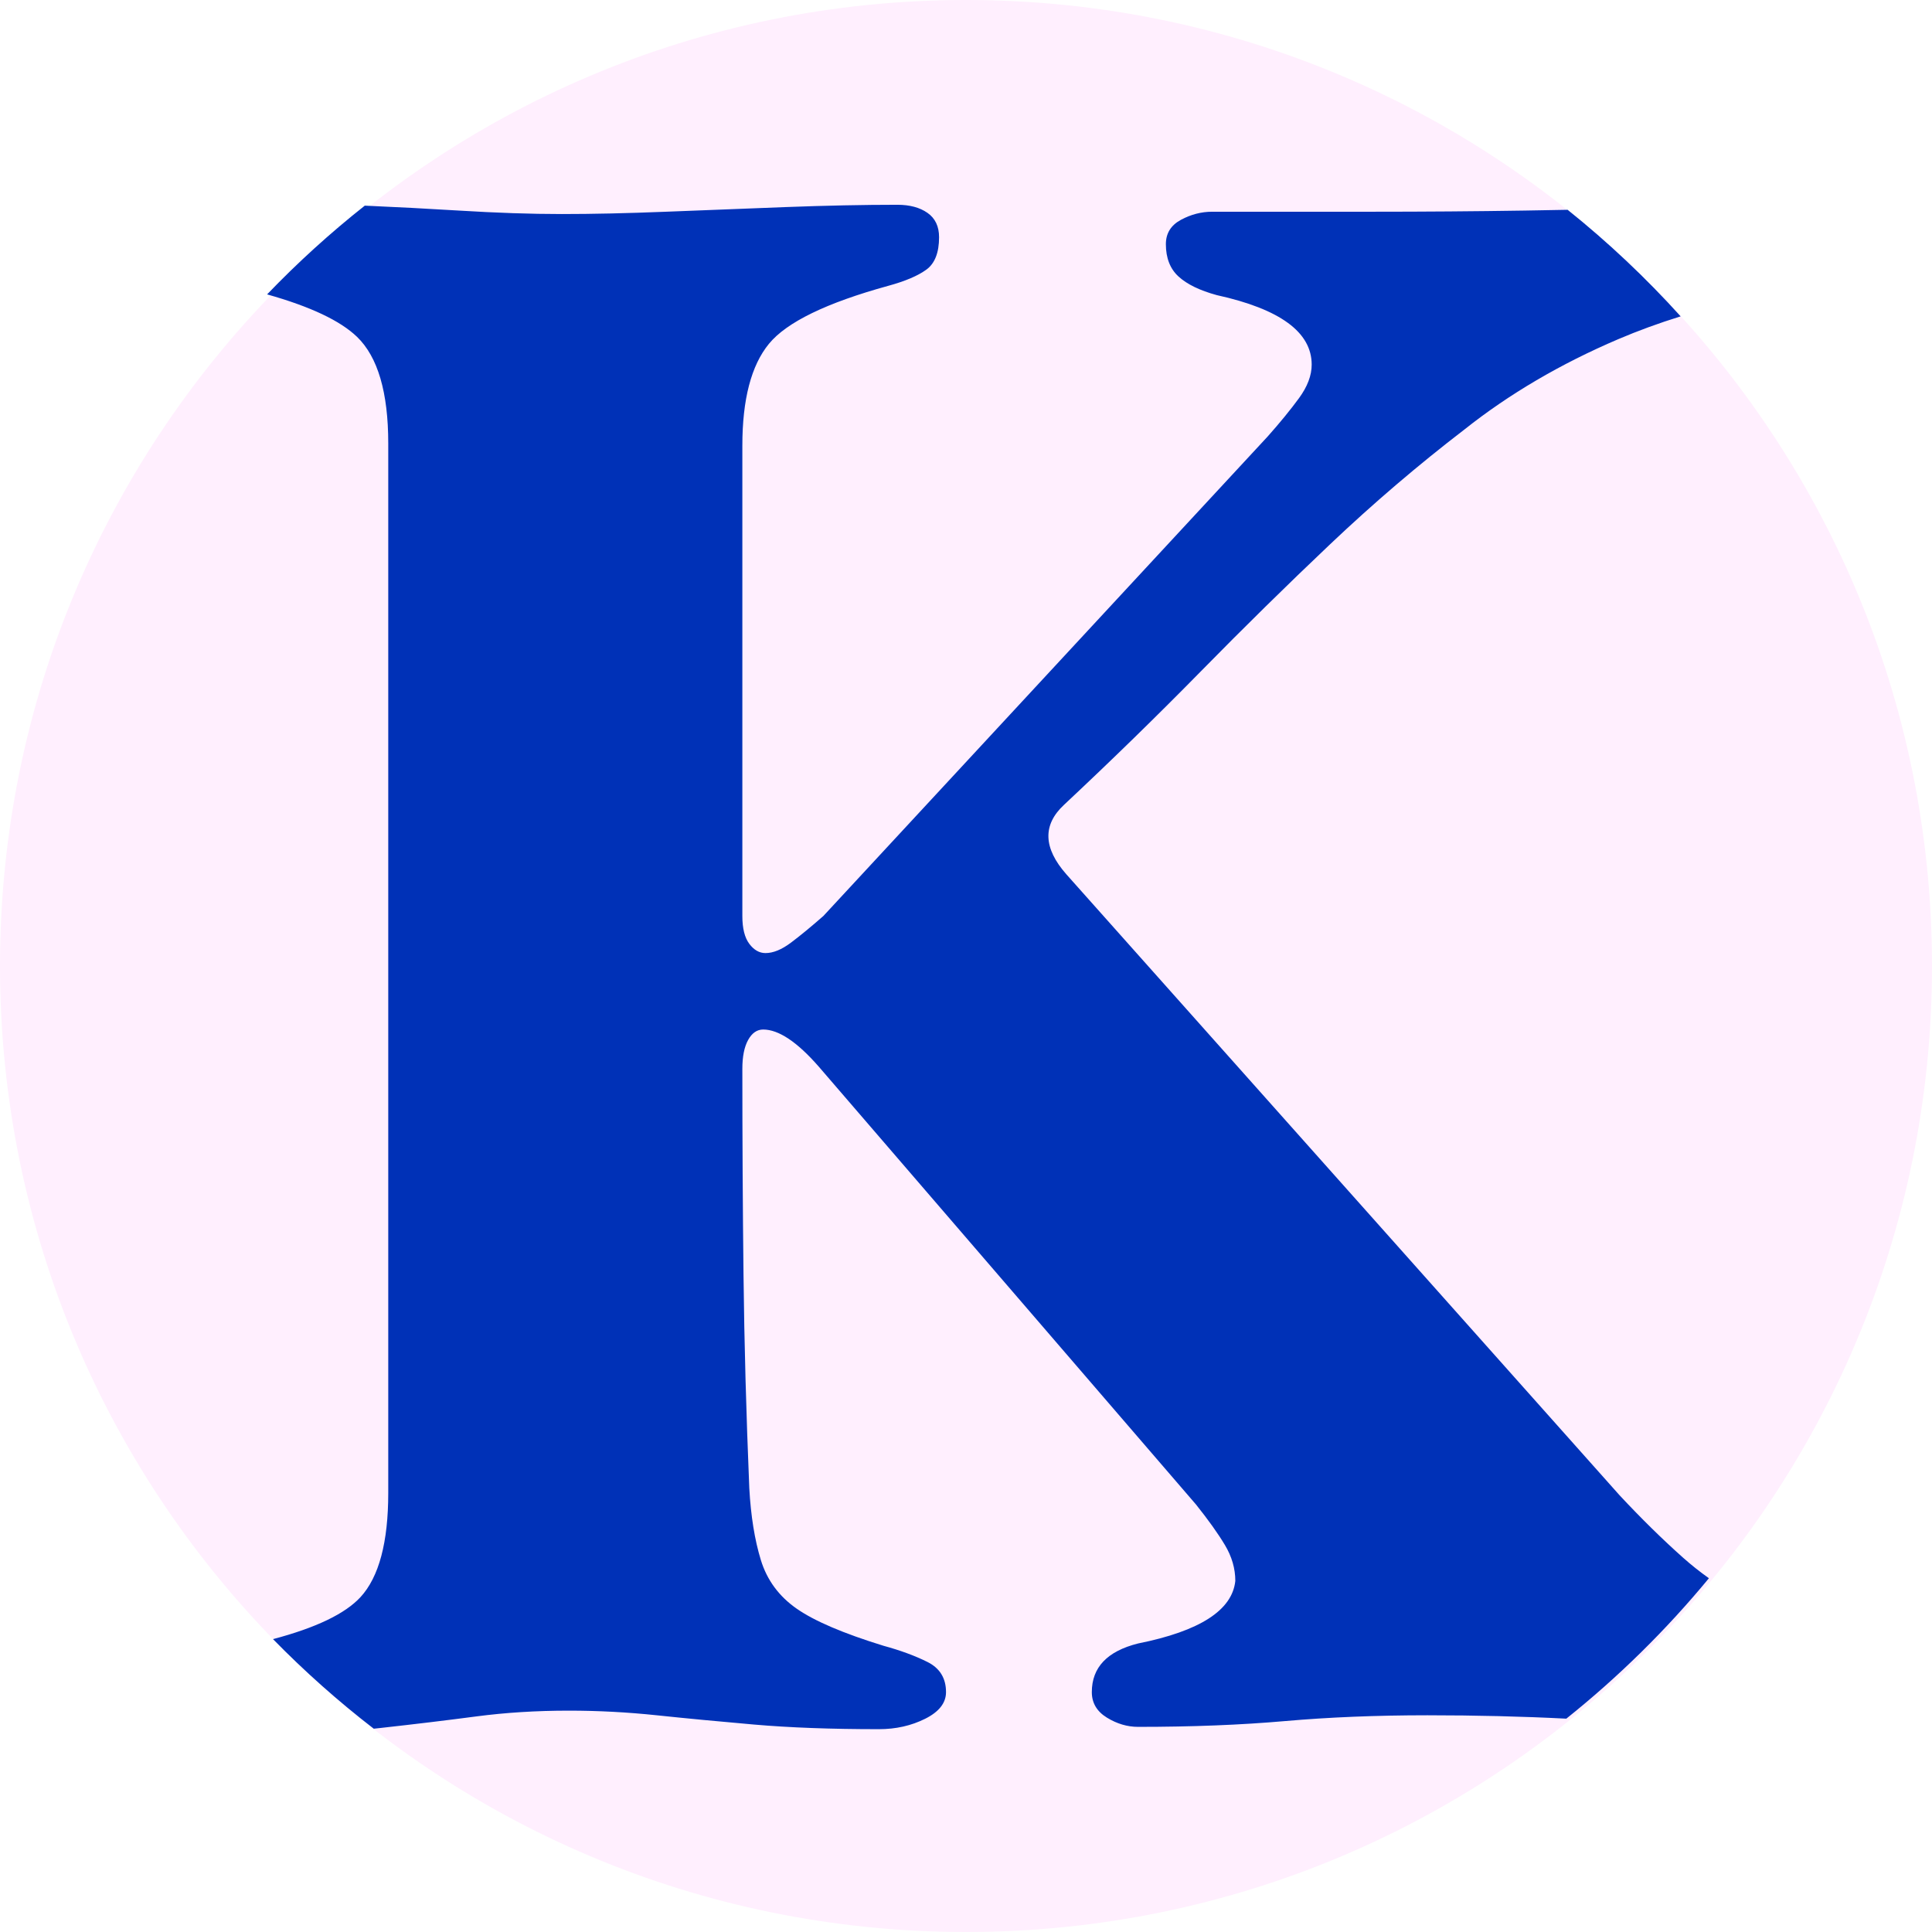
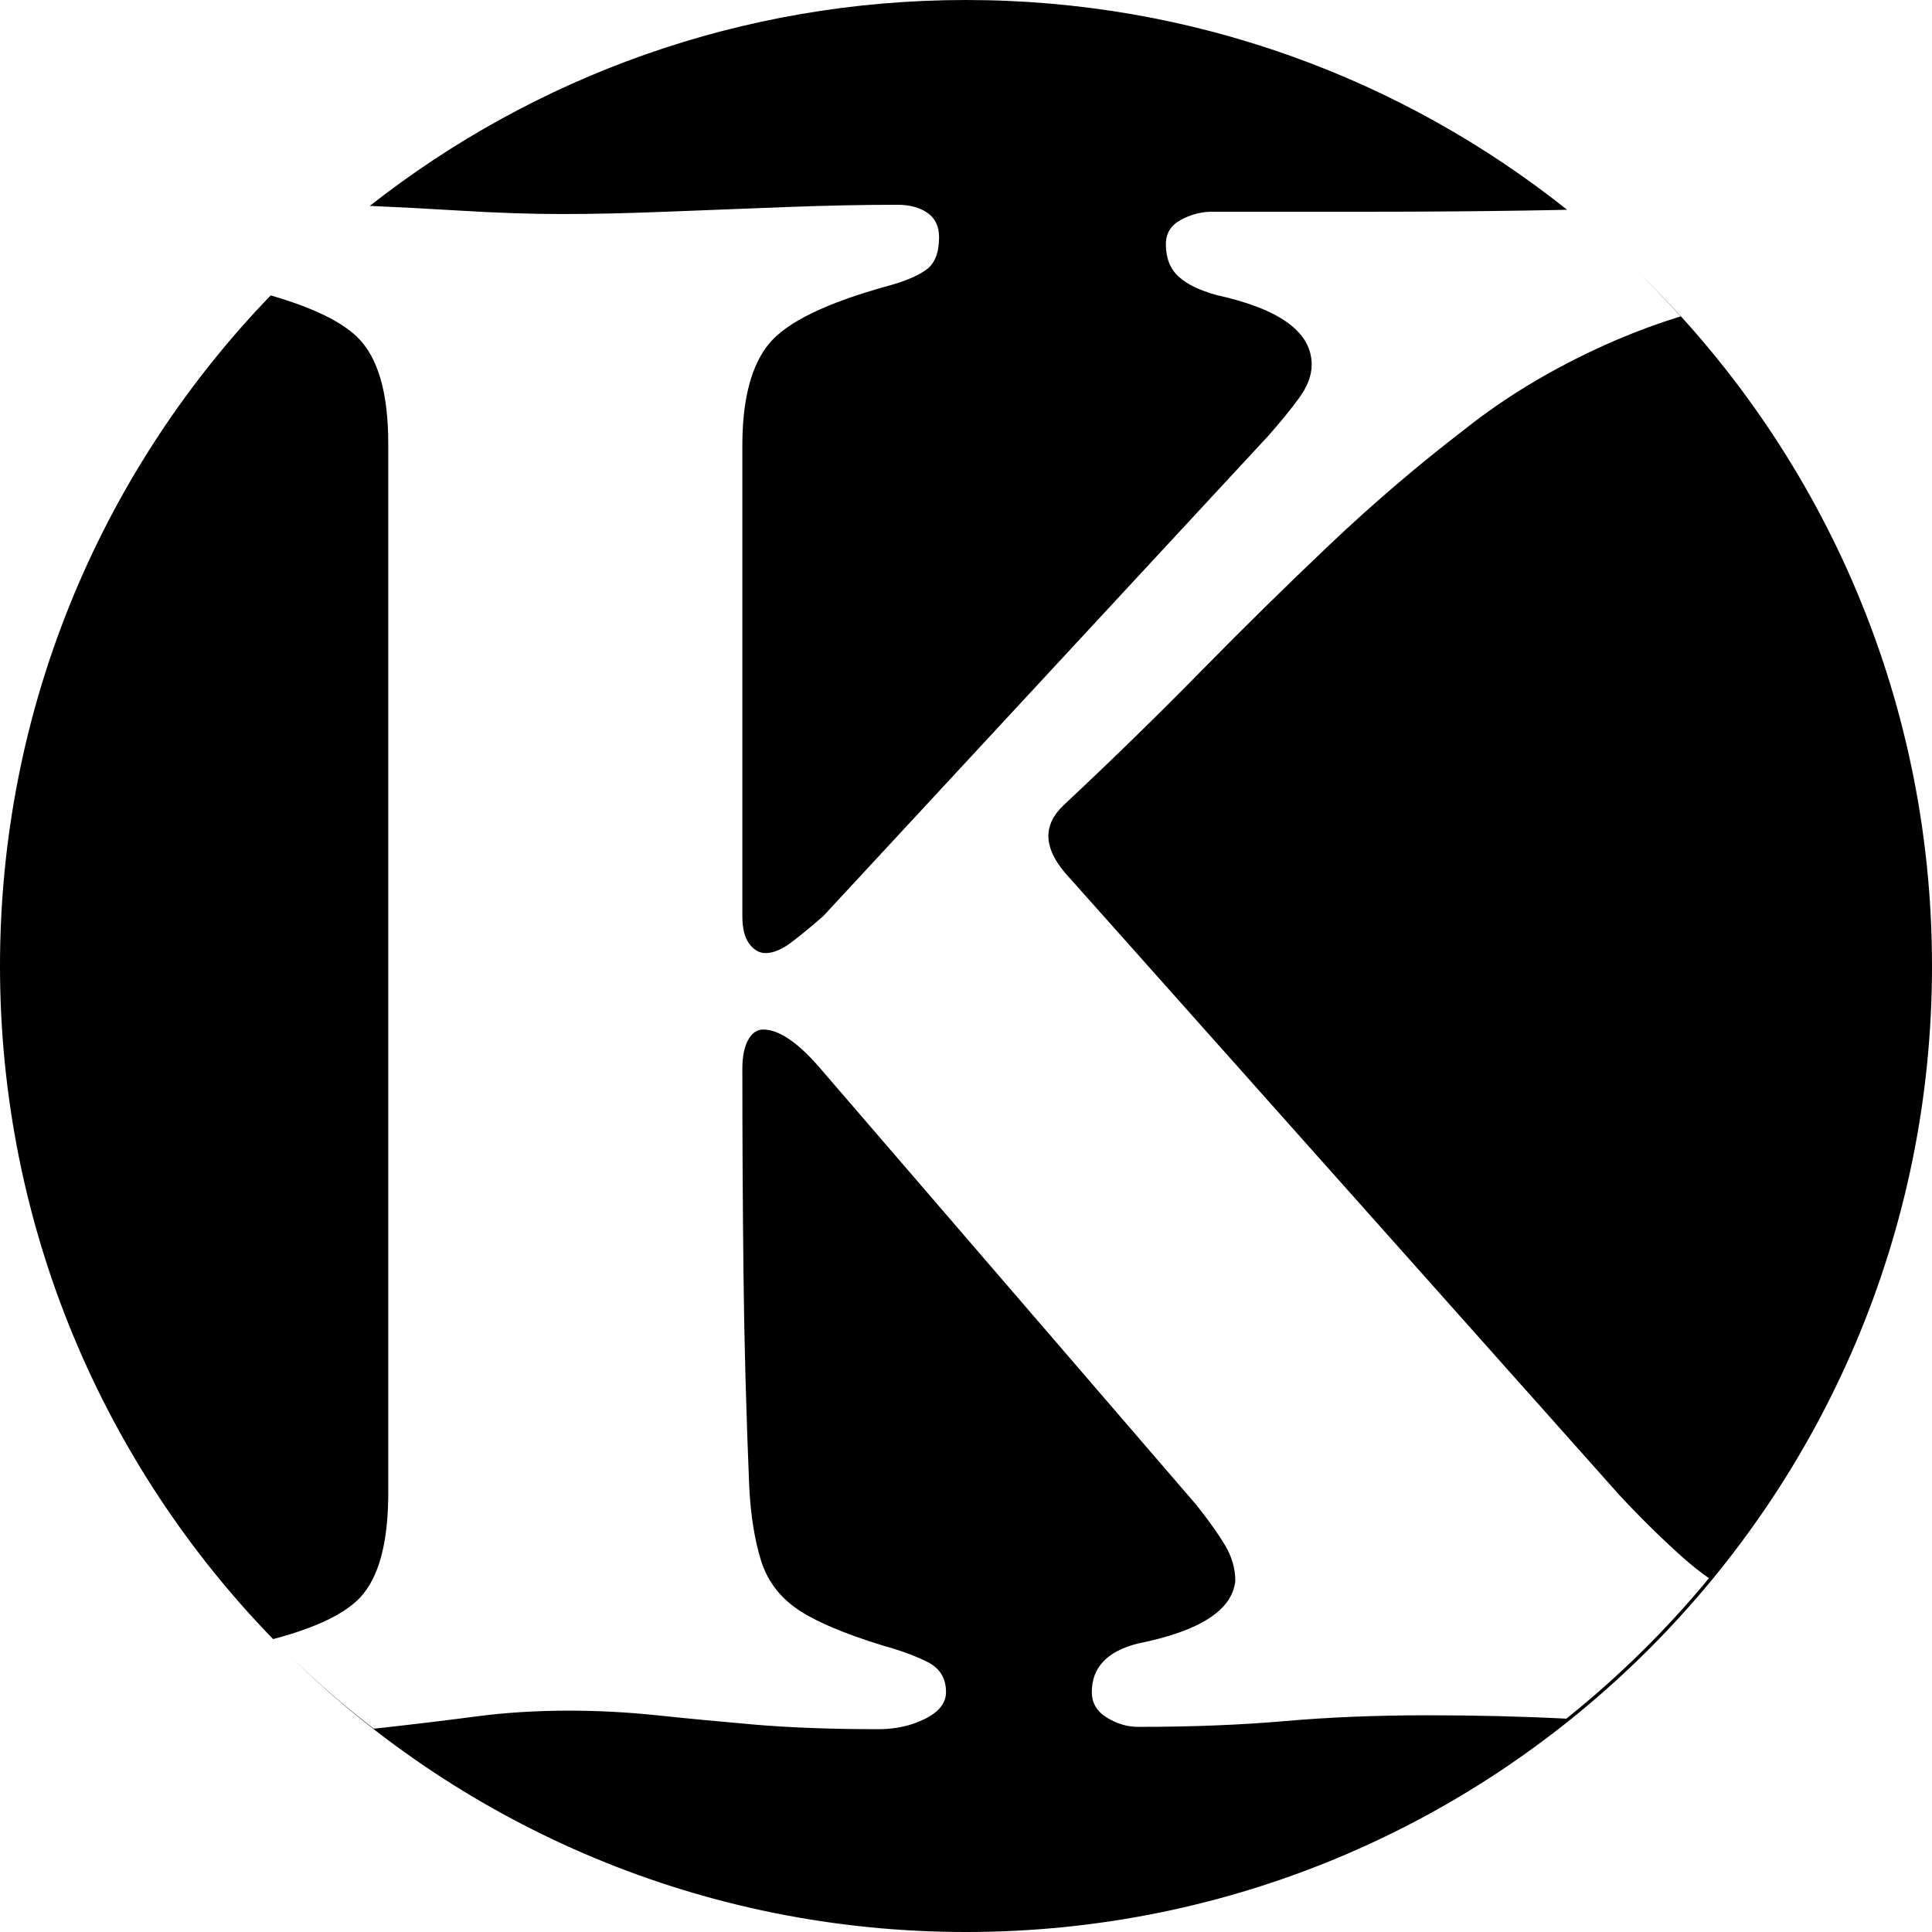
<svg xmlns="http://www.w3.org/2000/svg" width="217px" height="217px" viewBox="0 0 217 217" version="1.1">
  <g id="Page-1" stroke="none" stroke-width="1" fill="none" fill-rule="evenodd">
-     <g id="Group-2">
-       <circle id="Oval" fill="#FFEFFE" cx="108.5" cy="108.5" r="108.5" />
-       <path d="M100.796,23 C102.183,23 103.309,23.304 104.176,23.911 C105.042,24.518 105.475,25.429 105.475,26.643 C105.475,28.378 104.999,29.592 104.046,30.286 C103.092,30.98 101.663,31.587 99.756,32.107 C92.825,34.016 88.362,36.184 86.369,38.613 C84.376,41.041 83.38,44.858 83.38,50.062 L83.38,50.062 L83.38,102.885 C83.38,104.273 83.64,105.314 84.16,106.008 C84.68,106.701 85.286,107.048 85.979,107.048 C86.846,107.048 87.799,106.658 88.839,105.877 C89.878,105.097 91.092,104.099 92.478,102.885 L92.478,102.885 L142.388,49.021 C143.774,47.46 144.944,46.029 145.897,44.728 C146.85,43.427 147.327,42.169 147.327,40.955 C147.327,37.312 143.774,34.71 136.669,33.148 C134.763,32.628 133.333,31.934 132.38,31.067 C131.427,30.199 130.95,28.985 130.95,27.424 C130.95,26.209 131.513,25.299 132.64,24.691 C133.766,24.084 134.936,23.781 136.149,23.781 L136.149,23.781 L154.085,23.781 C159.978,23.781 165.696,23.737 171.242,23.651 C172.845,23.625 174.456,23.597 176.074,23.564 C180.622,27.208 184.867,31.213 188.769,35.533 C186.309,36.297 183.977,37.15 181.77,38.092 C175.271,40.868 169.509,44.251 164.483,48.241 C159.284,52.23 154.259,56.524 149.406,61.121 C144.554,65.718 139.702,70.489 134.849,75.433 C129.997,80.377 124.885,85.364 119.512,90.395 C117.086,92.65 117.173,95.252 119.772,98.201 L119.772,98.201 L181.9,167.938 C184.326,170.54 186.709,172.882 189.048,174.964 C189.955,175.77 190.92,176.538 191.944,177.266 C187.166,183.059 181.795,188.347 175.926,193.038 C170.976,192.784 165.776,192.658 160.324,192.658 C154.605,192.658 149.276,192.875 144.337,193.309 C139.398,193.742 133.896,193.959 127.831,193.959 C126.618,193.959 125.448,193.612 124.321,192.918 C123.195,192.224 122.632,191.27 122.632,190.056 C122.632,187.28 124.365,185.459 127.831,184.592 C134.763,183.204 138.402,180.862 138.749,177.566 C138.749,176.178 138.359,174.834 137.579,173.533 C136.799,172.231 135.716,170.714 134.329,168.979 L134.329,168.979 L91.958,119.799 C90.745,118.411 89.619,117.37 88.579,116.676 C87.539,115.982 86.586,115.635 85.719,115.635 C85.026,115.635 84.463,116.026 84.03,116.806 C83.596,117.587 83.38,118.671 83.38,120.059 C83.38,127.865 83.423,135.585 83.51,143.218 C83.596,150.851 83.813,158.831 84.16,167.157 C84.333,170.28 84.766,172.969 85.459,175.224 C86.153,177.479 87.496,179.301 89.489,180.688 C91.481,182.076 94.731,183.464 99.237,184.852 C101.143,185.372 102.789,185.979 104.176,186.673 C105.562,187.367 106.255,188.495 106.255,190.056 C106.255,191.27 105.475,192.268 103.916,193.048 C102.356,193.829 100.623,194.219 98.717,194.219 C93.344,194.219 88.665,194.046 84.68,193.699 C80.694,193.352 77.054,193.005 73.762,192.658 C70.469,192.311 67.176,192.138 63.884,192.138 C60.245,192.138 56.779,192.355 53.486,192.788 C50.193,193.222 46.597,193.656 42.698,194.089 C42.462,194.115 42.223,194.141 41.98,194.166 C37.975,191.077 34.195,187.713 30.665,184.105 C35.49,182.829 38.764,181.257 40.489,179.387 C42.568,177.132 43.608,173.229 43.608,167.678 L43.608,167.678 L43.608,49.802 C43.608,44.077 42.438,40.087 40.099,37.832 C38.217,36.019 34.851,34.429 30,33.065 C33.423,29.499 37.09,26.168 40.972,23.098 C44.552,23.255 48.073,23.438 51.536,23.651 C55.782,23.911 59.638,24.041 63.104,24.041 C66.57,24.041 70.469,23.954 74.802,23.781 C79.134,23.607 83.596,23.434 88.189,23.26 C92.781,23.087 96.984,23 100.796,23 Z" id="Combined-Shape" fill="#0031B7" />
-     </g>
+     <path d="M183.959,30.537 C204.334,50.261 217,77.902 217,108.5 C217,168.423 168.423,217 108.5,217 C79.009,217 52.265,205.234 32.708,186.14 C35.643,188.985 38.737,191.665 41.98,194.166 C42.223,194.141 42.462,194.115 42.698,194.089 C46.597,193.656 50.193,193.222 53.486,192.788 C56.779,192.355 60.245,192.138 63.884,192.138 C67.176,192.138 70.469,192.311 73.762,192.658 C77.054,193.005 80.694,193.352 84.68,193.699 C88.665,194.046 93.344,194.219 98.717,194.219 C100.623,194.219 102.356,193.829 103.916,193.048 C105.475,192.268 106.255,191.27 106.255,190.056 C106.255,188.495 105.562,187.367 104.176,186.673 C102.789,185.979 101.143,185.372 99.237,184.852 C94.731,183.464 91.481,182.076 89.489,180.688 C87.496,179.301 86.153,177.479 85.459,175.224 C84.766,172.969 84.333,170.28 84.16,167.157 C83.813,158.831 83.596,150.851 83.51,143.218 C83.423,135.585 83.38,127.865 83.38,120.059 C83.38,118.671 83.596,117.587 84.03,116.806 C84.463,116.026 85.026,115.635 85.719,115.635 C86.586,115.635 87.539,115.982 88.579,116.676 C89.619,117.37 90.745,118.411 91.958,119.799 L91.958,119.799 L134.329,168.979 L134.67,169.408 C135.894,170.965 136.864,172.34 137.579,173.533 C138.359,174.834 138.749,176.178 138.749,177.566 C138.402,180.862 134.763,183.204 127.831,184.592 C124.365,185.459 122.632,187.28 122.632,190.056 C122.632,191.27 123.195,192.224 124.321,192.918 C125.448,193.612 126.618,193.959 127.831,193.959 C133.896,193.959 139.398,193.742 144.337,193.309 C149.276,192.875 154.605,192.658 160.324,192.658 C165.776,192.658 170.976,192.784 175.926,193.038 C181.795,188.347 187.166,183.059 191.944,177.266 C190.92,176.538 189.955,175.77 189.048,174.964 C186.709,172.882 184.326,170.54 181.9,167.938 L181.9,167.938 L119.772,98.201 L119.587,97.986 C117.17,95.125 117.145,92.595 119.512,90.395 C124.885,85.364 129.997,80.377 134.849,75.433 C139.702,70.489 144.554,65.718 149.406,61.121 C154.259,56.524 159.284,52.23 164.483,48.241 C169.509,44.251 175.271,40.868 181.77,38.092 C183.977,37.15 186.309,36.297 188.769,35.533 C187.468,34.093 186.129,32.688 184.754,31.32 Z M30.405,33.18 C35.039,34.519 38.27,36.07 40.099,37.832 C42.438,40.087 43.608,44.077 43.608,49.802 L43.608,49.802 L43.608,167.678 L43.605,168.178 C43.544,173.464 42.505,177.2 40.489,179.387 C38.764,181.257 35.49,182.829 30.665,184.105 L30.675,184.102 C11.69,164.562 0,137.896 0,108.5 C0,79.737 11.192,53.588 29.459,34.171 Z M108.5,0 C134.024,0 157.49,8.813 176.02,23.563 L173.653,23.61 L173.653,23.61 L171.242,23.651 C165.696,23.737 159.978,23.781 154.085,23.781 L154.085,23.781 L136.149,23.781 L135.819,23.788 C134.724,23.838 133.664,24.139 132.64,24.691 C131.513,25.299 130.95,26.209 130.95,27.424 C130.95,28.985 131.427,30.199 132.38,31.067 C133.333,31.934 134.763,32.628 136.669,33.148 C143.774,34.71 147.327,37.312 147.327,40.955 C147.327,42.169 146.85,43.427 145.897,44.728 C144.944,46.029 143.774,47.46 142.388,49.021 L142.388,49.021 L92.478,102.885 L92.067,103.243 C90.851,104.297 89.774,105.175 88.839,105.877 C87.799,106.658 86.846,107.048 85.979,107.048 C85.286,107.048 84.68,106.701 84.16,106.008 C83.64,105.314 83.38,104.273 83.38,102.885 L83.38,102.885 L83.38,50.062 L83.383,49.563 C83.445,44.613 84.441,40.963 86.369,38.613 C88.362,36.184 92.825,34.016 99.756,32.107 C101.663,31.587 103.092,30.98 104.046,30.286 C104.999,29.592 105.475,28.378 105.475,26.643 C105.475,25.429 105.042,24.518 104.176,23.911 C103.309,23.304 102.183,23 100.796,23 C96.984,23 92.781,23.087 88.189,23.26 C83.596,23.434 79.134,23.607 74.802,23.781 C70.469,23.954 66.57,24.041 63.104,24.041 C59.638,24.041 55.782,23.911 51.536,23.651 C48.073,23.438 44.552,23.255 40.972,23.098 L41.538,23.122 C59.98,8.638 83.231,0 108.5,0 Z" id="favicon" fill="#000000" />
  </g>
</svg>
